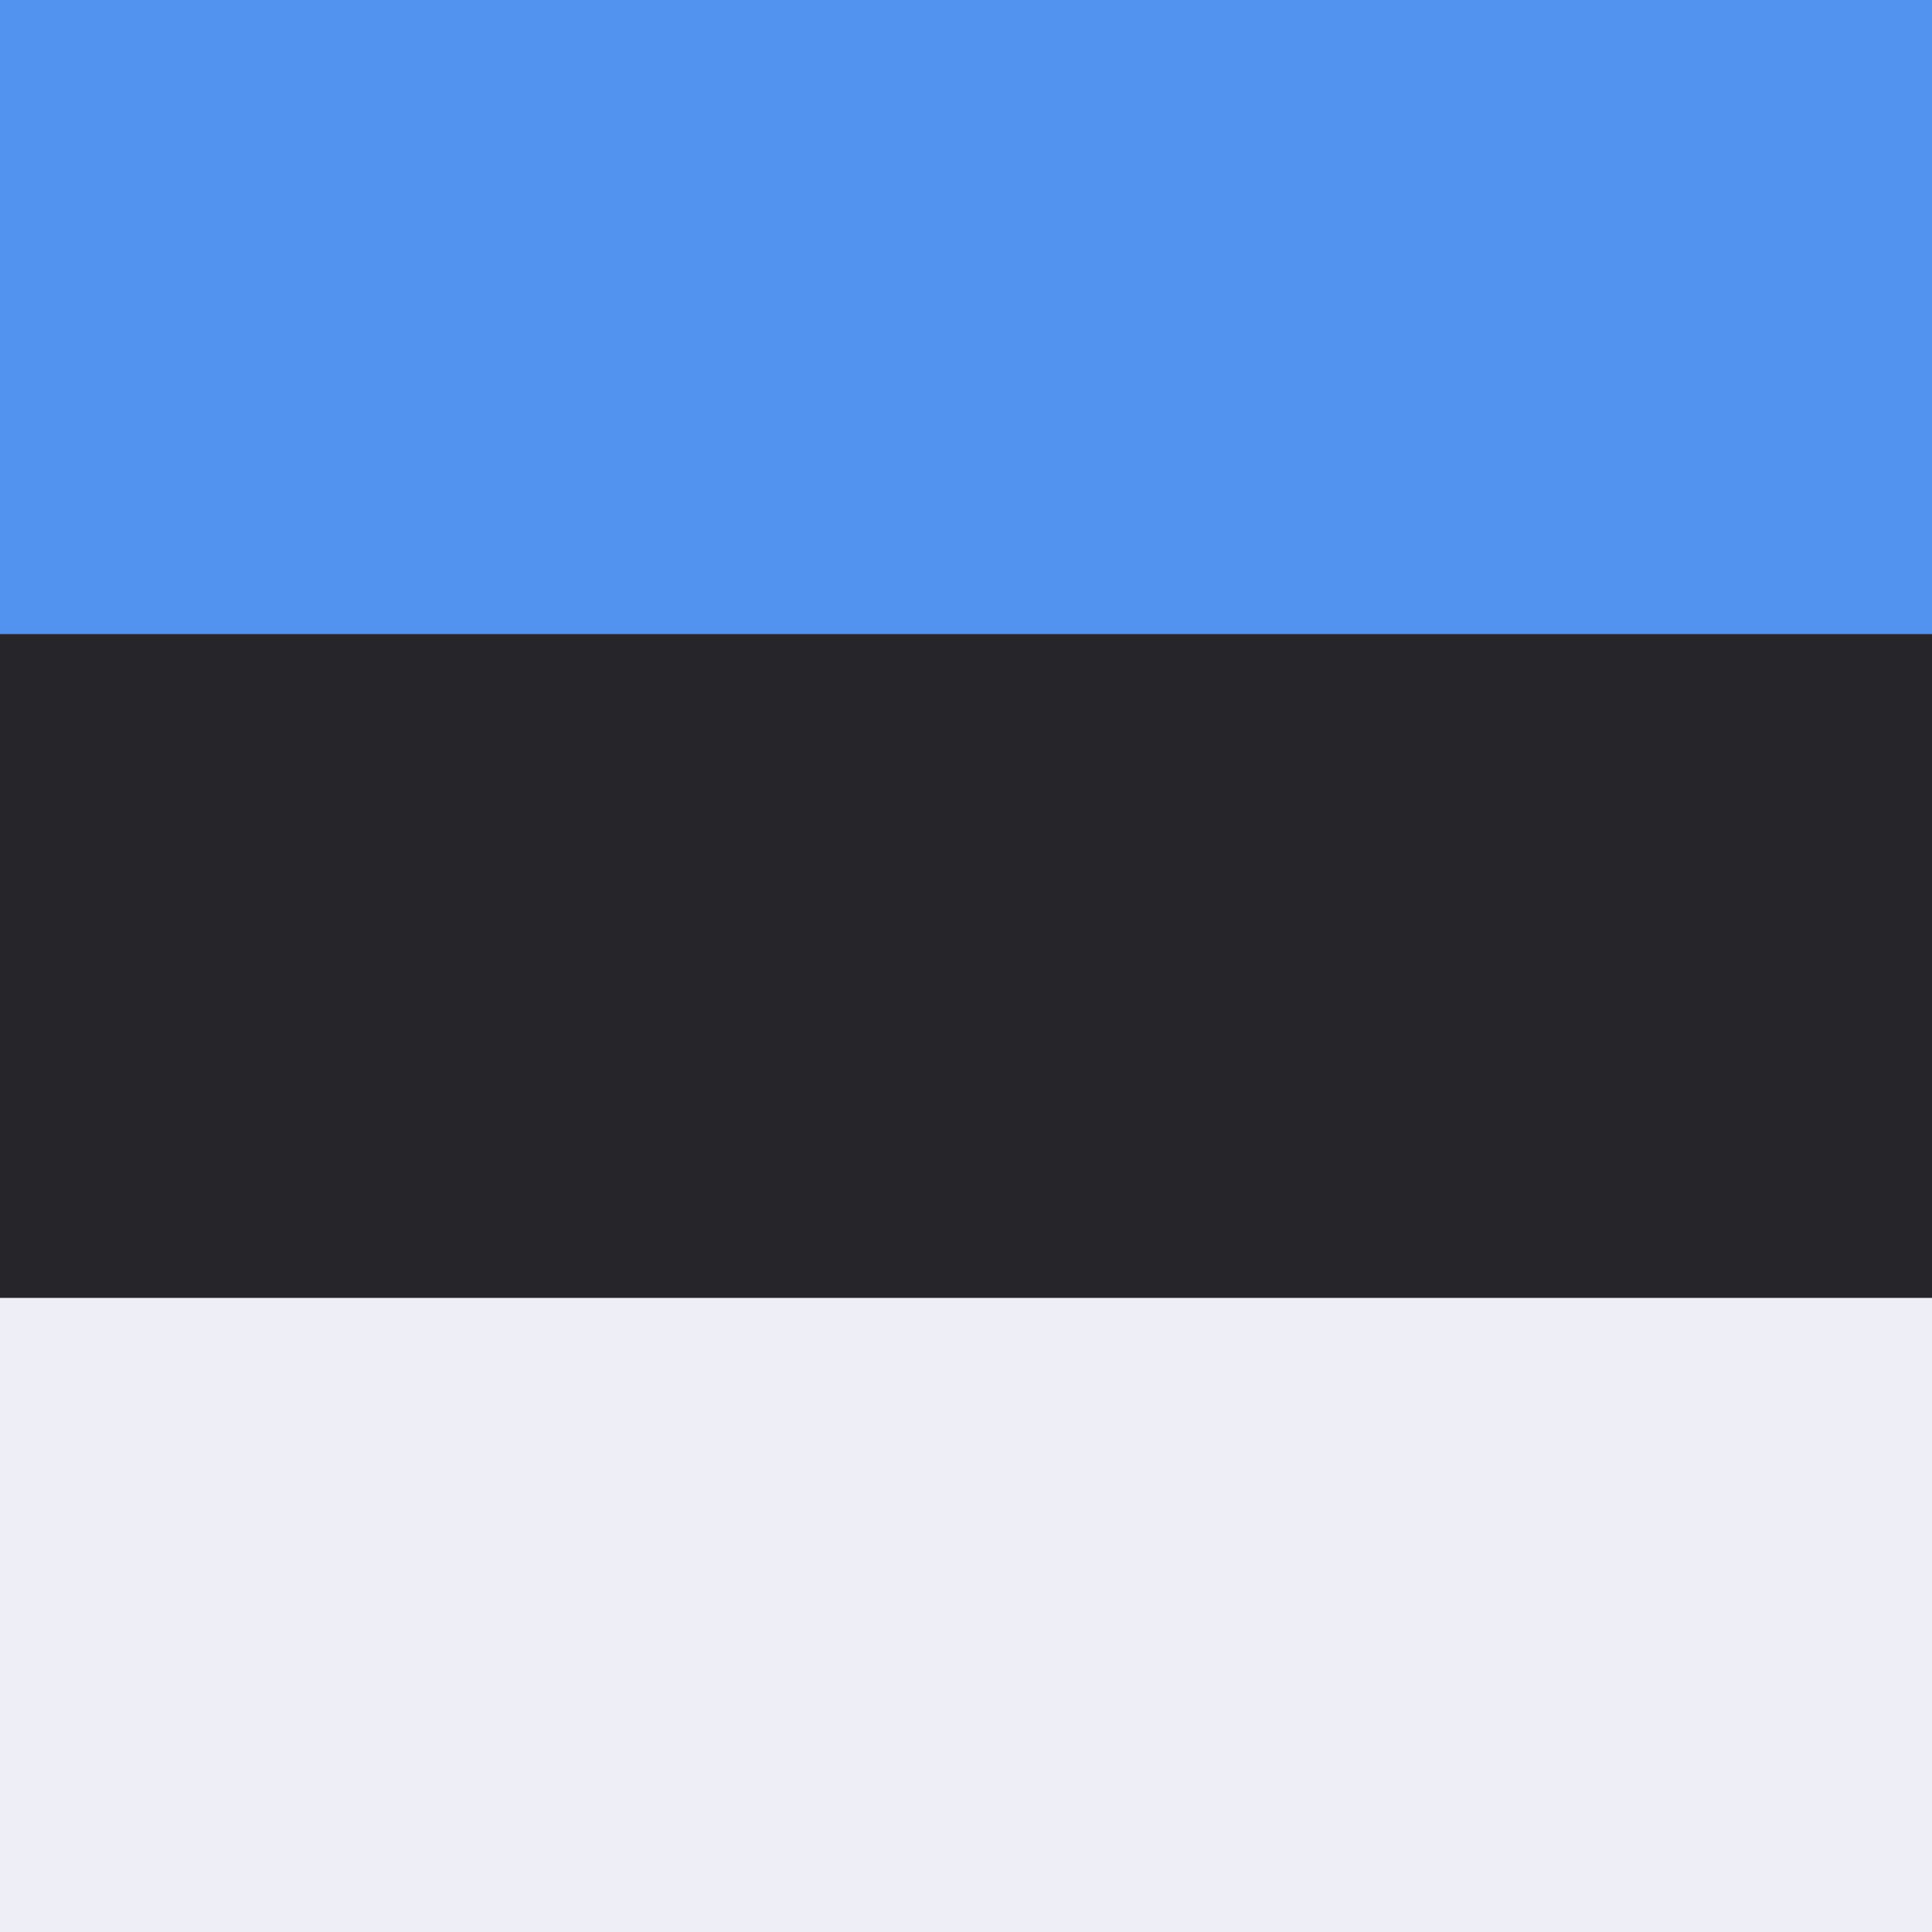
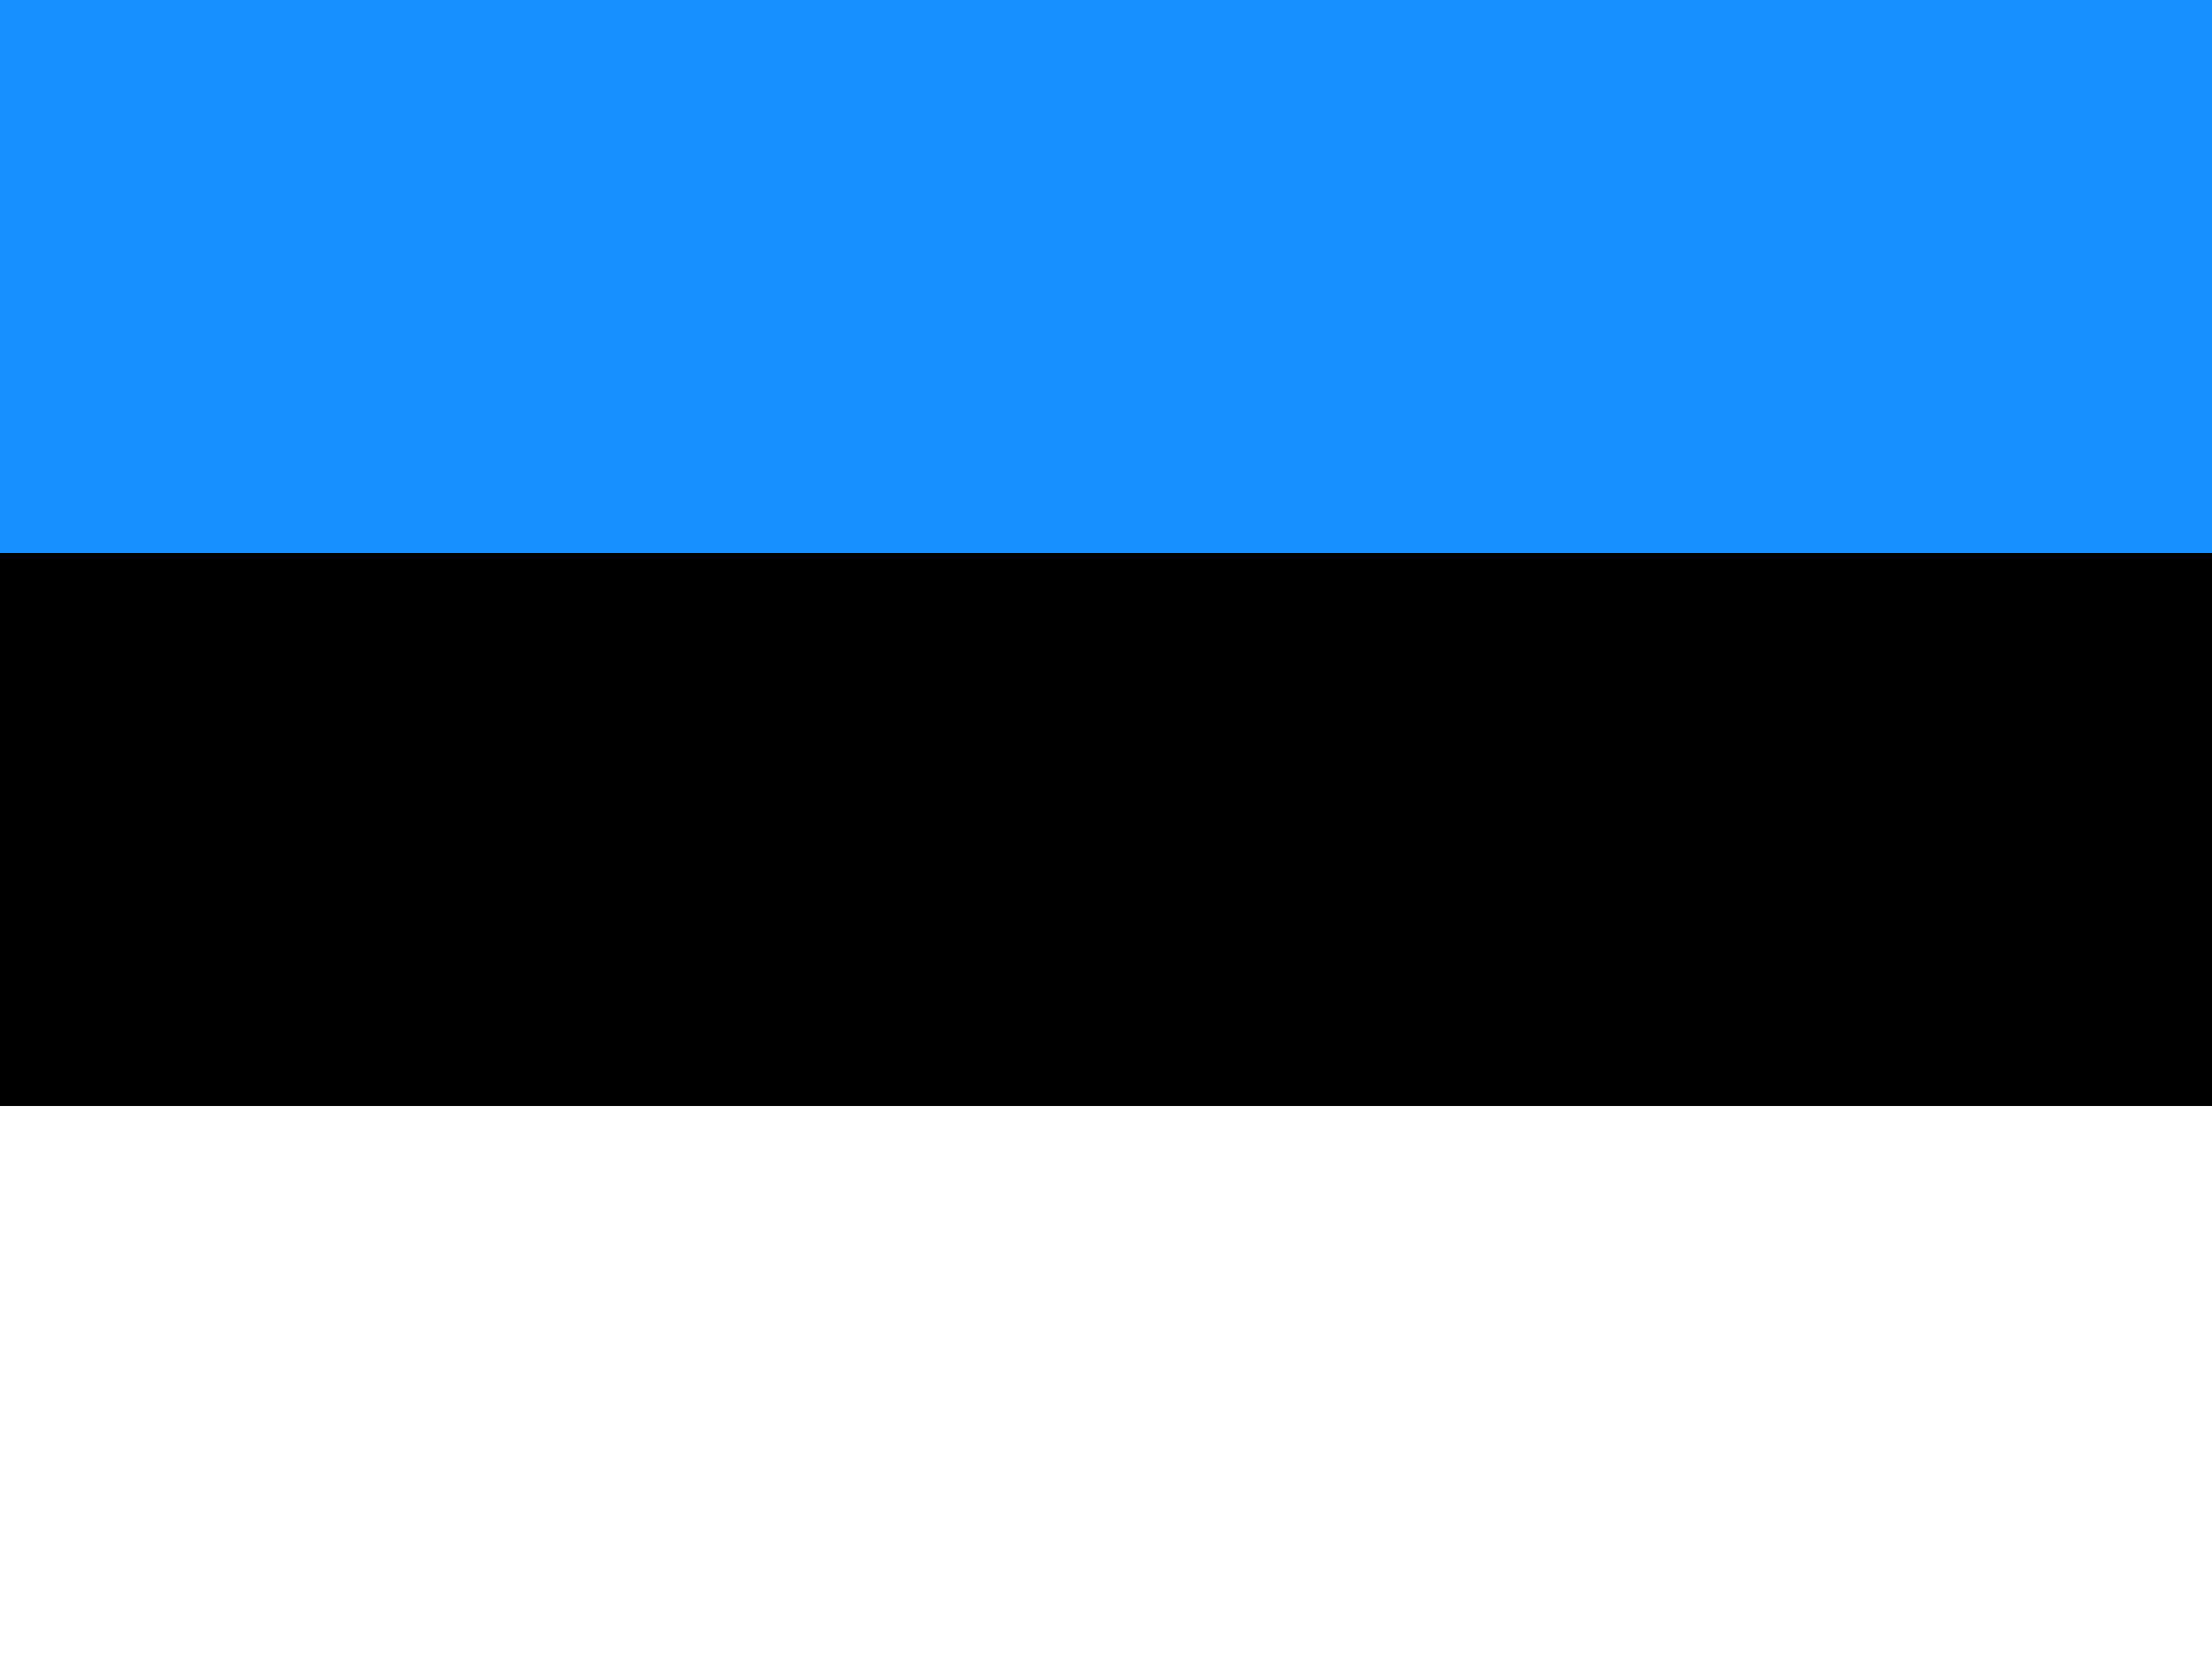
- <svg xmlns="http://www.w3.org/2000/svg" width="64" height="64">
-   <defs />
-   <g>
-     <path stroke="none" fill="#5193EE" d="M0 21 L0 0 64 0 64 21 0 21" />
-     <path stroke="none" fill="#25252A" d="M0 21 L64 21 64 43 0 43 0 21" />
-     <path stroke="none" fill="#EEEEF7" d="M64 43 L64 64 0 64 0 43 64 43" />
-   </g>
+ <svg xmlns="http://www.w3.org/2000/svg" id="flag-icons-ee" viewBox="0 0 640 480">
+   <path fill="#1791ff" d="M0 0h640v160H0z" />
+   <path fill="#000001" d="M0 160h640v160H0z" />
+   <path fill="#fff" d="M0 320h640v160H0z" />
</svg>
